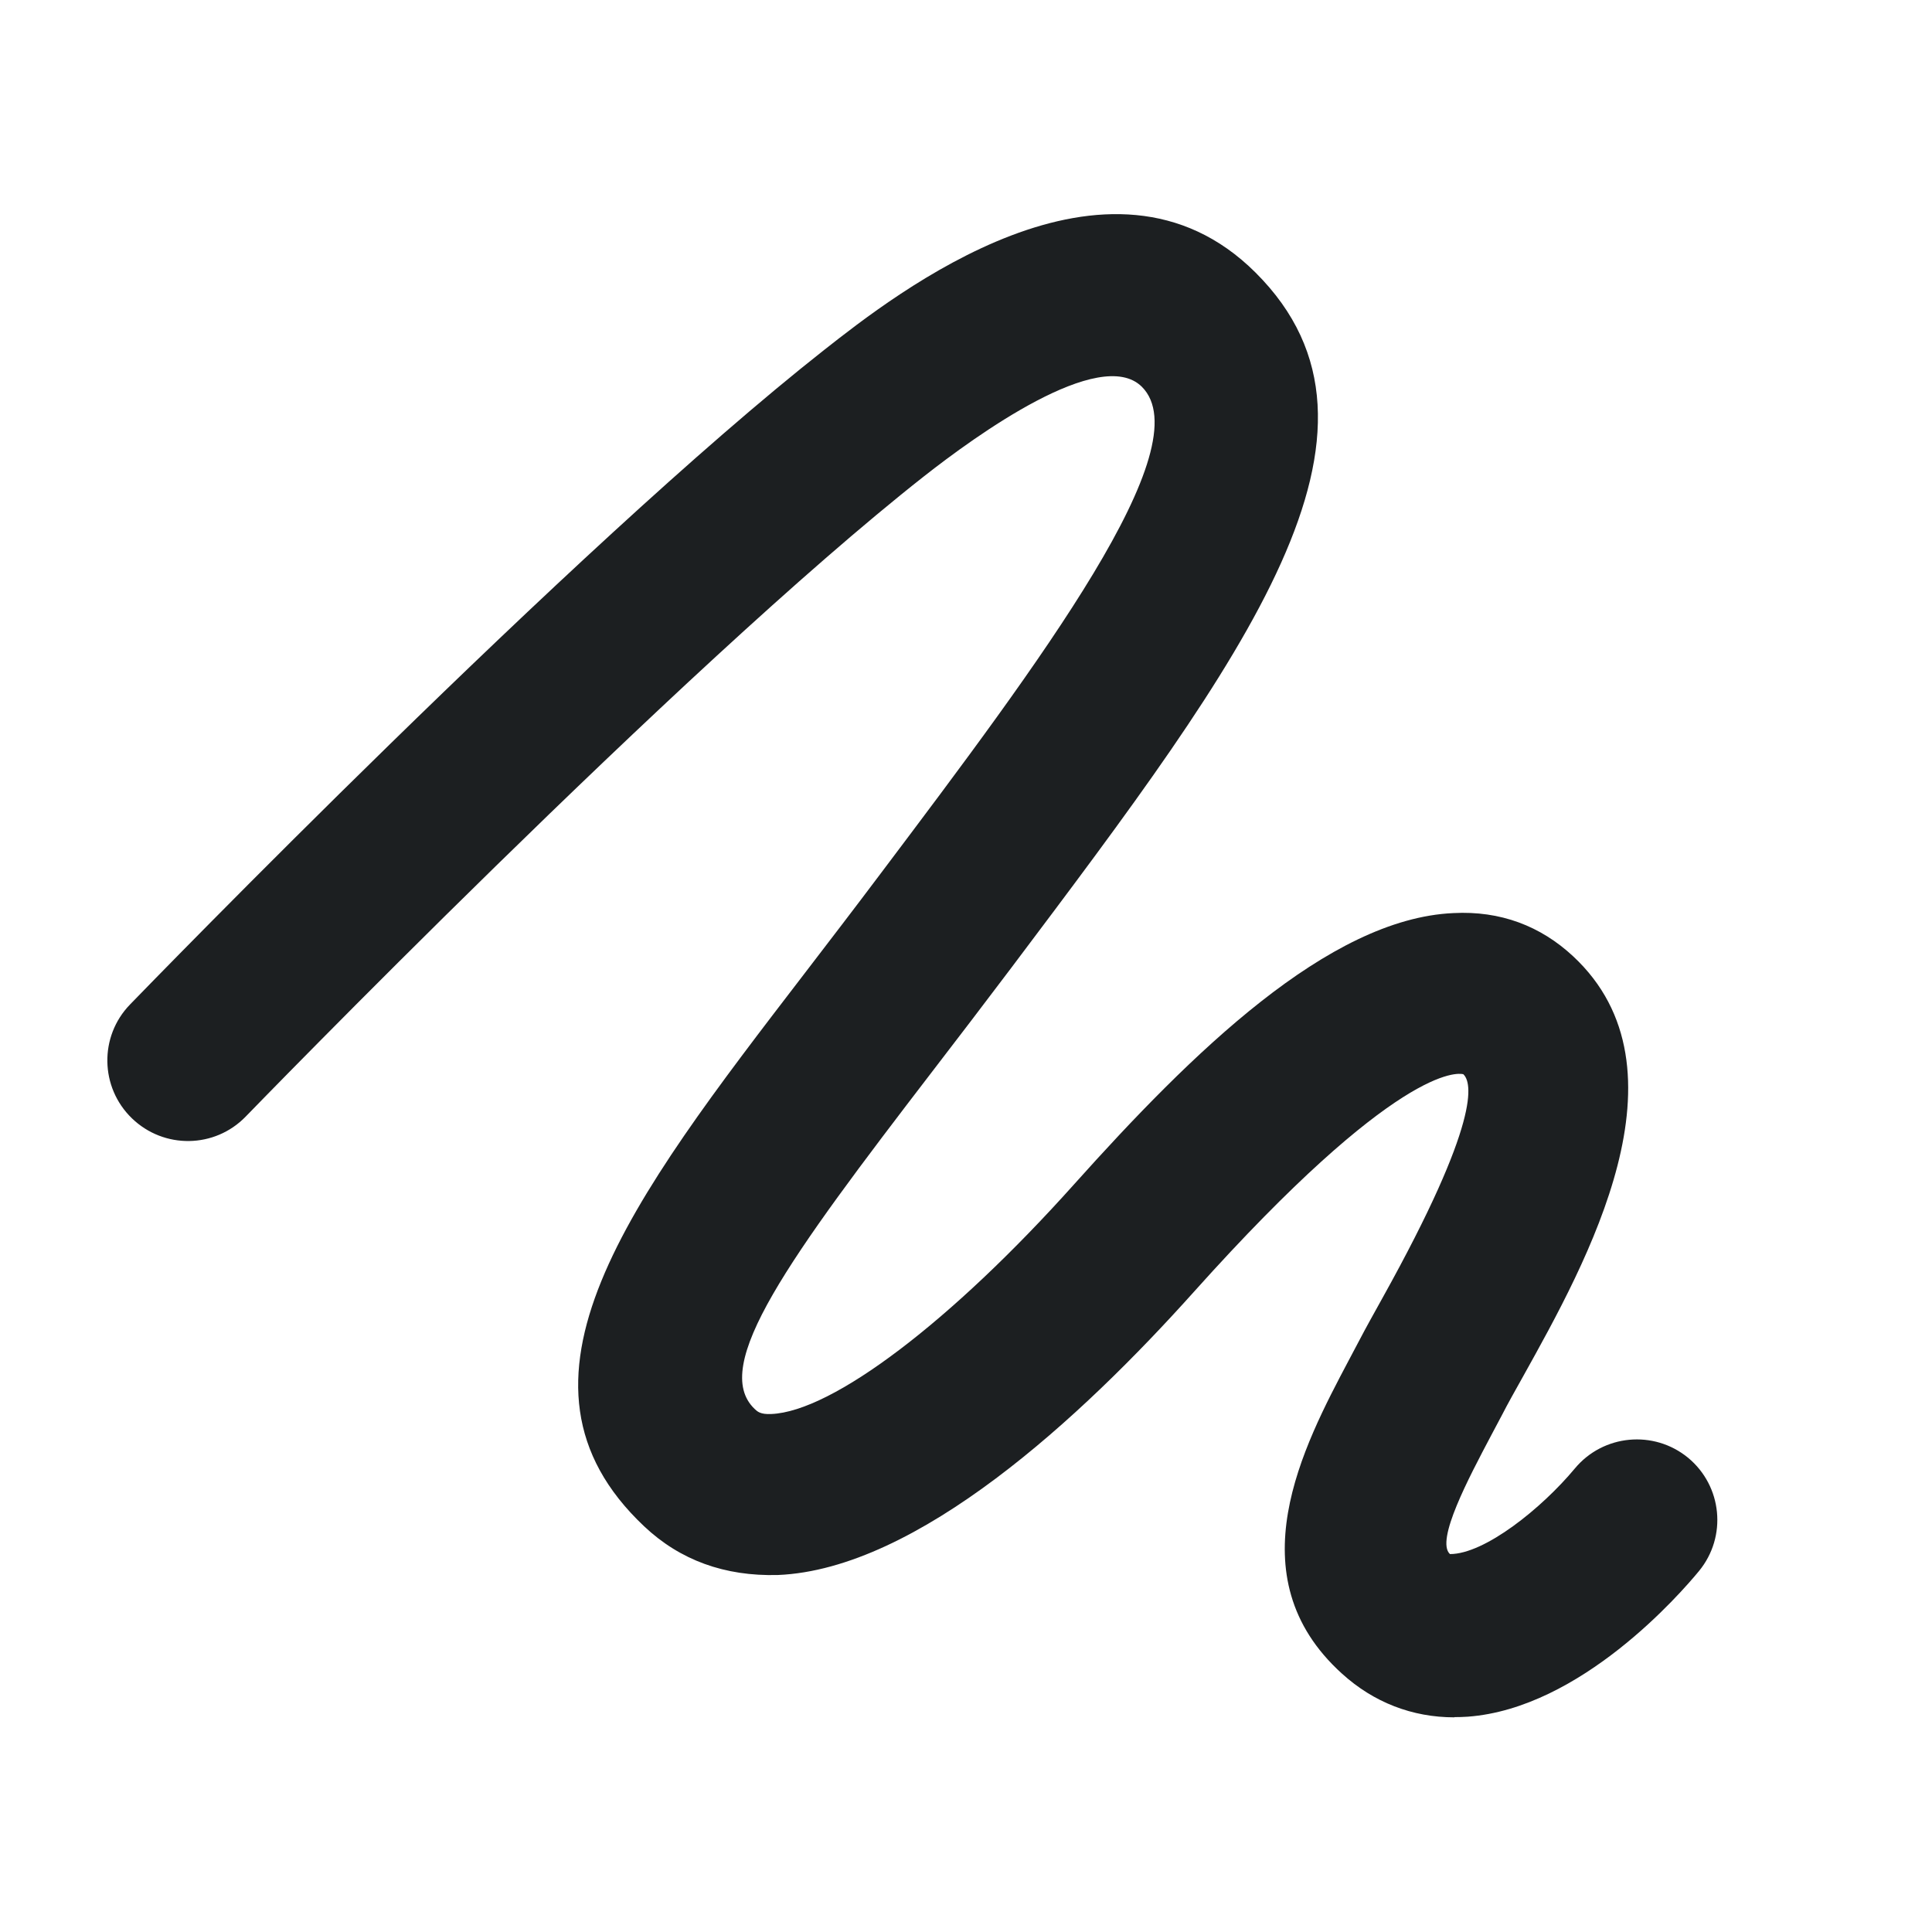
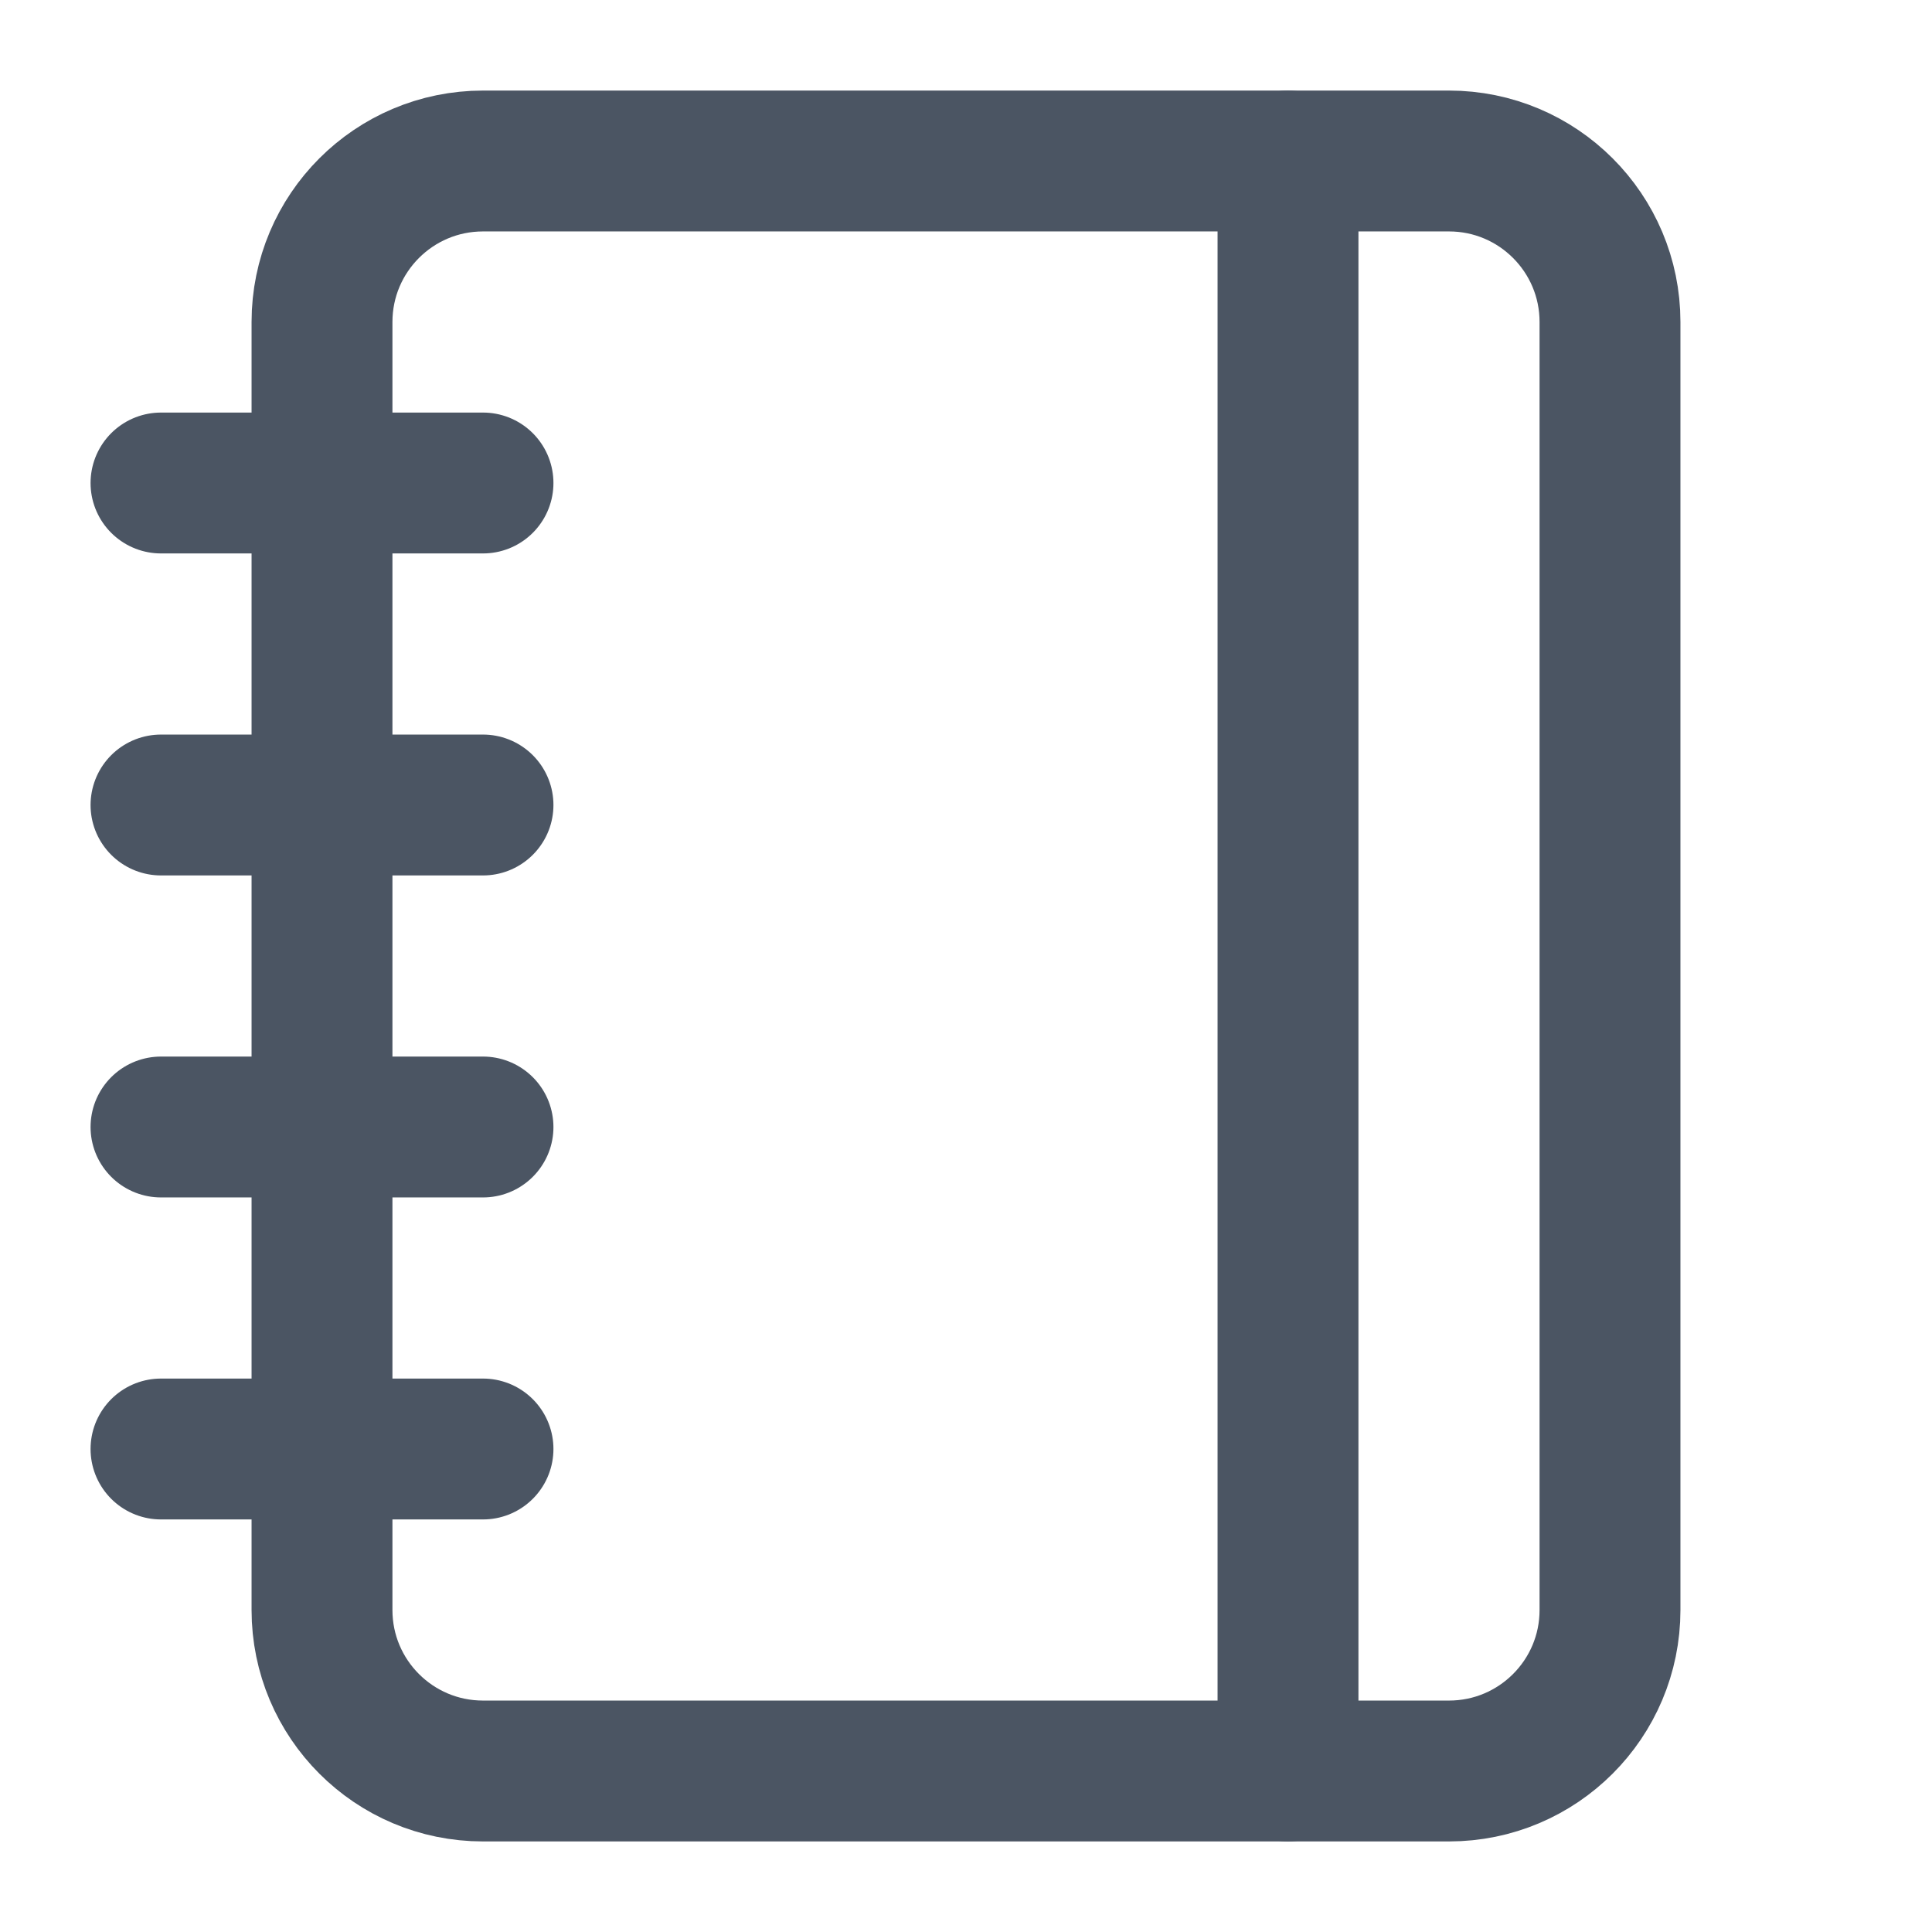
- <svg xmlns="http://www.w3.org/2000/svg" x="0px" y="0px" width="18px" height="18px" viewBox="0 0 18 18">
-   <path d="M13.55,16c-.392,0-.752-.139-1.047-.407-1.003-.907-.36-2.119,.064-2.921l.099-.187c.059-.113,.132-.244,.212-.388,.924-1.66,.836-2.014,.755-2.089-.052-.012-.612-.09-2.509,2.027-1.052,1.174-2.578,2.585-3.877,2.639-.496,.013-.911-.138-1.246-.454-1.426-1.345-.137-3.025,1.496-5.152,.226-.295,.465-.606,.712-.935,1.477-1.961,2.989-3.972,2.429-4.53-.389-.384-1.549,.457-2.031,.836-2.253,1.772-6.277,5.922-6.317,5.963-.289,.299-.763,.305-1.061,.017s-.306-.763-.018-1.06c.168-.173,4.137-4.265,6.468-6.099,.656-.516,2.65-2.086,4.019-.72,1.484,1.479-.093,3.576-2.276,6.477-.264,.35-.505,.665-.734,.963-1.339,1.745-2.076,2.751-1.656,3.148,.024,.022,.051,.051,.154,.046,.57-.023,1.679-.864,2.822-2.141,1.093-1.22,2.367-2.474,3.533-2.526,.437-.023,.812,.12,1.115,.402,1.129,1.051,.13,2.845-.467,3.917-.073,.131-.14,.249-.192,.351l-.104,.196c-.207,.392-.521,.982-.384,1.106,.324,0,.855-.427,1.163-.797,.264-.318,.736-.363,1.056-.1,.318,.264,.364,.734,.102,1.054-.175,.213-1.103,1.28-2.155,1.358-.042,.003-.083,.004-.124,.004Z" fill="#1c1f21" />
+ <svg xmlns="http://www.w3.org/2000/svg" width="24" height="24" viewBox="0 0 24 24" fill="none" stroke="#4b5563" stroke-width="1.75" stroke-linecap="round" stroke-linejoin="round">
+   <path d="M2 6h4" />
+   <path d="M2 10h4" />
+   <path d="M2 14h4" />
+   <path d="M2 18h4" />
+   <rect width="16" height="20" x="4" y="2" rx="2" />
+   <path d="M16 2v20" />
</svg>
